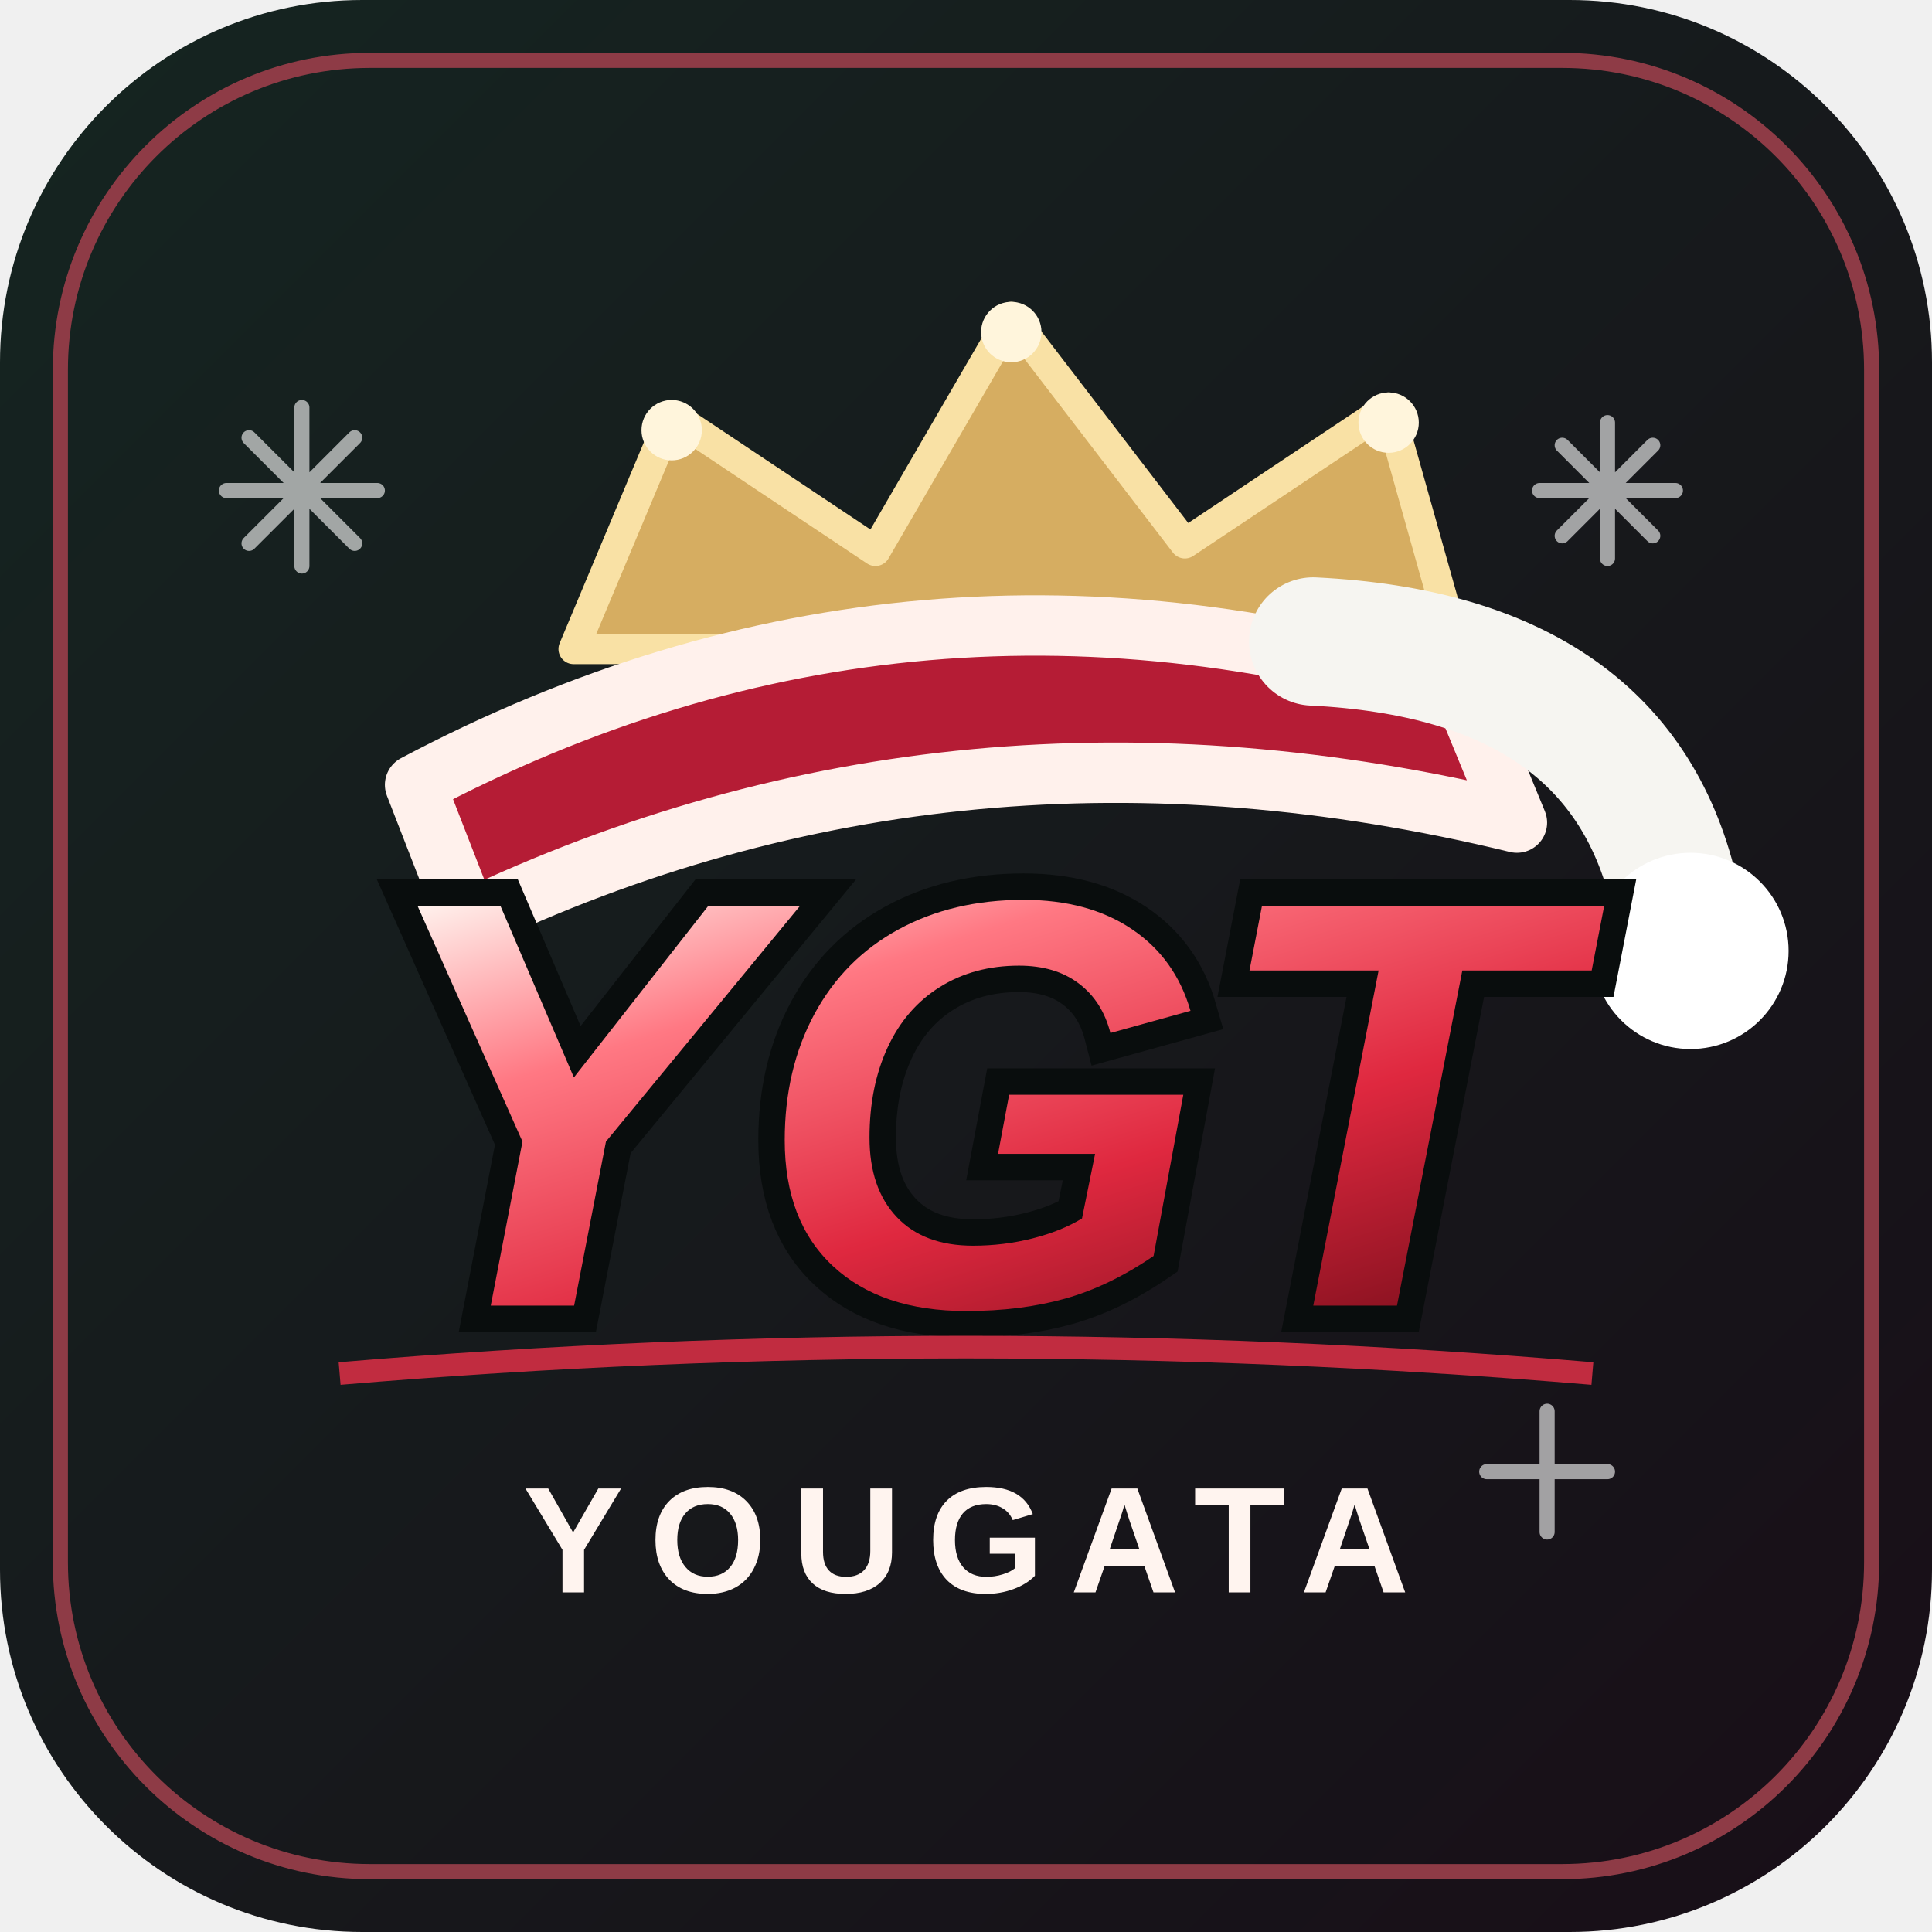
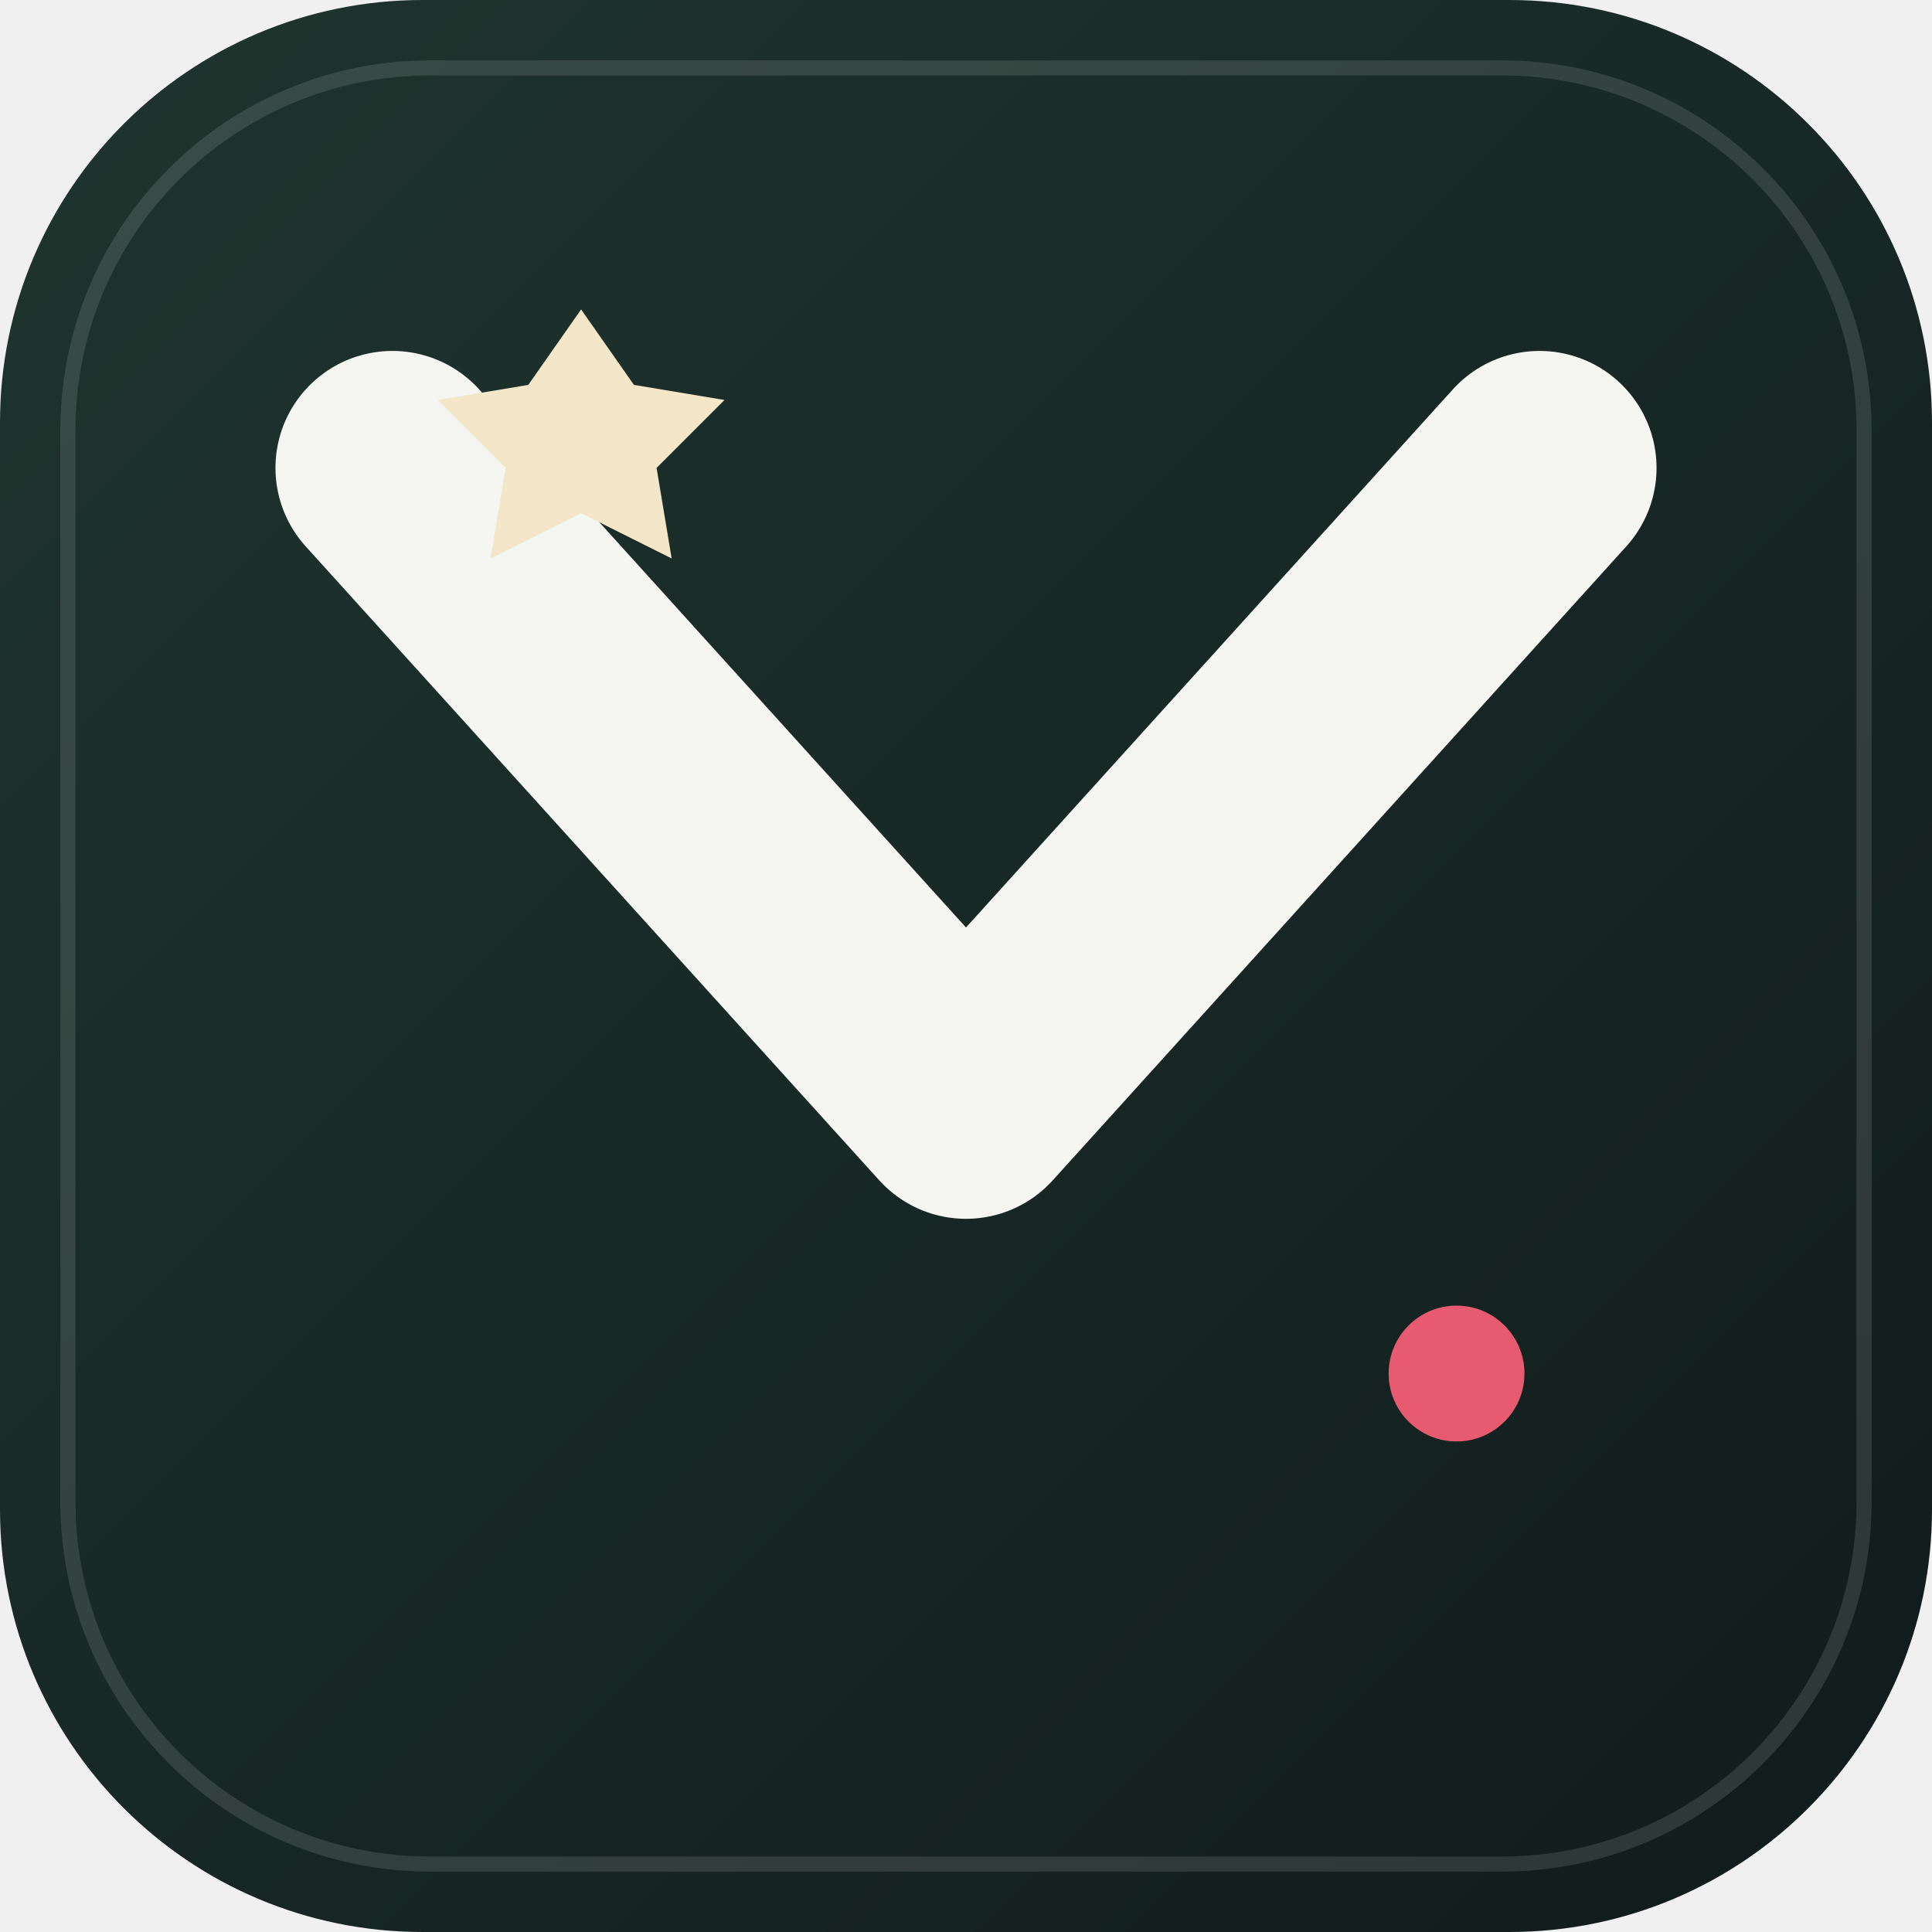
<svg xmlns="http://www.w3.org/2000/svg" viewBox="0 0 256 256" role="img" aria-label="Yougata">
  <defs>
    <linearGradient id="bg" x1="0" y1="0" x2="1" y2="1">
-       <stop stop-color="#152521" />
-       <stop offset="1" stop-color="#180e17" />
+       <stop stop-color="#20352f" />
+       <stop offset="1" stop-color="#101b1b" />
    </linearGradient>
-     <linearGradient id="red" x1="0" y1="0" x2="0.9" y2="1">
-       <stop stop-color="#fff4ef" />
-       <stop offset=".28" stop-color="#ff7883" />
-       <stop offset=".65" stop-color="#df283f" />
-       <stop offset="1" stop-color="#83101e" />
+     <linearGradient id="accent" x1="0" y1="0" x2="1" y2="1">
+       <stop stop-color="#ff8e92" />
+       <stop offset="1" stop-color="#d52f4b" />
    </linearGradient>
  </defs>
-   <rect width="256" height="256" rx="48" fill="url(#bg)" />
-   <rect x="8" y="8" width="240" height="240" rx="41" fill="none" stroke="#8e3b46" stroke-width="2" />
-   <g fill="none" stroke="#ffffff" stroke-linecap="round" opacity=".6">
-     <path d="M40 54v21m-10-10h20m-17-7 14 14m0-14-14 14" stroke-width="2" />
-     <path d="M213 56v18m-9-9h18m-15-6 12 12m0-12-12 12" stroke-width="2" />
-     <path d="M205 187v16m-8-8h16" stroke-width="2" />
-   </g>
-   <path d="M76 86L89 55l27 18 18-31 23 30 27-18 9 32Z" fill="#d6ad61" stroke="#f9e1a5" stroke-width="4" stroke-linejoin="round" />
-   <circle cx="89" cy="57" r="4" fill="#fff5dc" />
-   <circle cx="134" cy="44" r="4" fill="#fff5dc" />
-   <circle cx="184" cy="56" r="4" fill="#fff5dc" />
-   <path d="M55 104Q121 69 194 92L201 109Q127 91 62 122Z" fill="#b51c35" stroke="#fff1ec" stroke-width="8" stroke-linejoin="round" />
-   <path d="M174 85Q215 87 222 119" fill="none" stroke="#f6f5f1" stroke-width="17" stroke-linecap="round" />
-   <circle cx="224" cy="126" r="13" fill="#fff" />
-   <text x="128" y="173" text-anchor="middle" font-family="Arial Black,Arial,sans-serif" font-weight="900" font-style="italic" font-size="77" fill="url(#red)" stroke="#090d0d" stroke-width="7" paint-order="stroke">YGT</text>
-   <path d="M45 182Q128 175 211 182" fill="none" stroke="#c12c40" stroke-width="3" />
-   <text x="128" y="211" text-anchor="middle" font-family="Arial,sans-serif" font-weight="900" font-size="20" letter-spacing="3.4" fill="#fff4ef">YOUGATA</text>
+   <rect width="256" height="256" rx="56" fill="url(#bg)" />
+   <rect x="9" y="9" width="238" height="238" rx="48" fill="none" stroke="#ffffff" stroke-opacity=".12" stroke-width="2" />
+   <path d="M52 62L128 146L204 62" fill="none" stroke="#f5f6f1" stroke-width="31" stroke-linecap="round" stroke-linejoin="round" />
+   <path d="M128 144V198" fill="none" stroke="url(#accent)" stroke-width="31" stroke-linecap="round" />
+   <path d="M77 41L84 51L96 53L87 62L89 74L77 68L65 74L67 62L58 53L70 51Z" fill="#f3e6c9" />
+   <circle cx="193" cy="182" r="9" fill="#e75a70" />
</svg>
